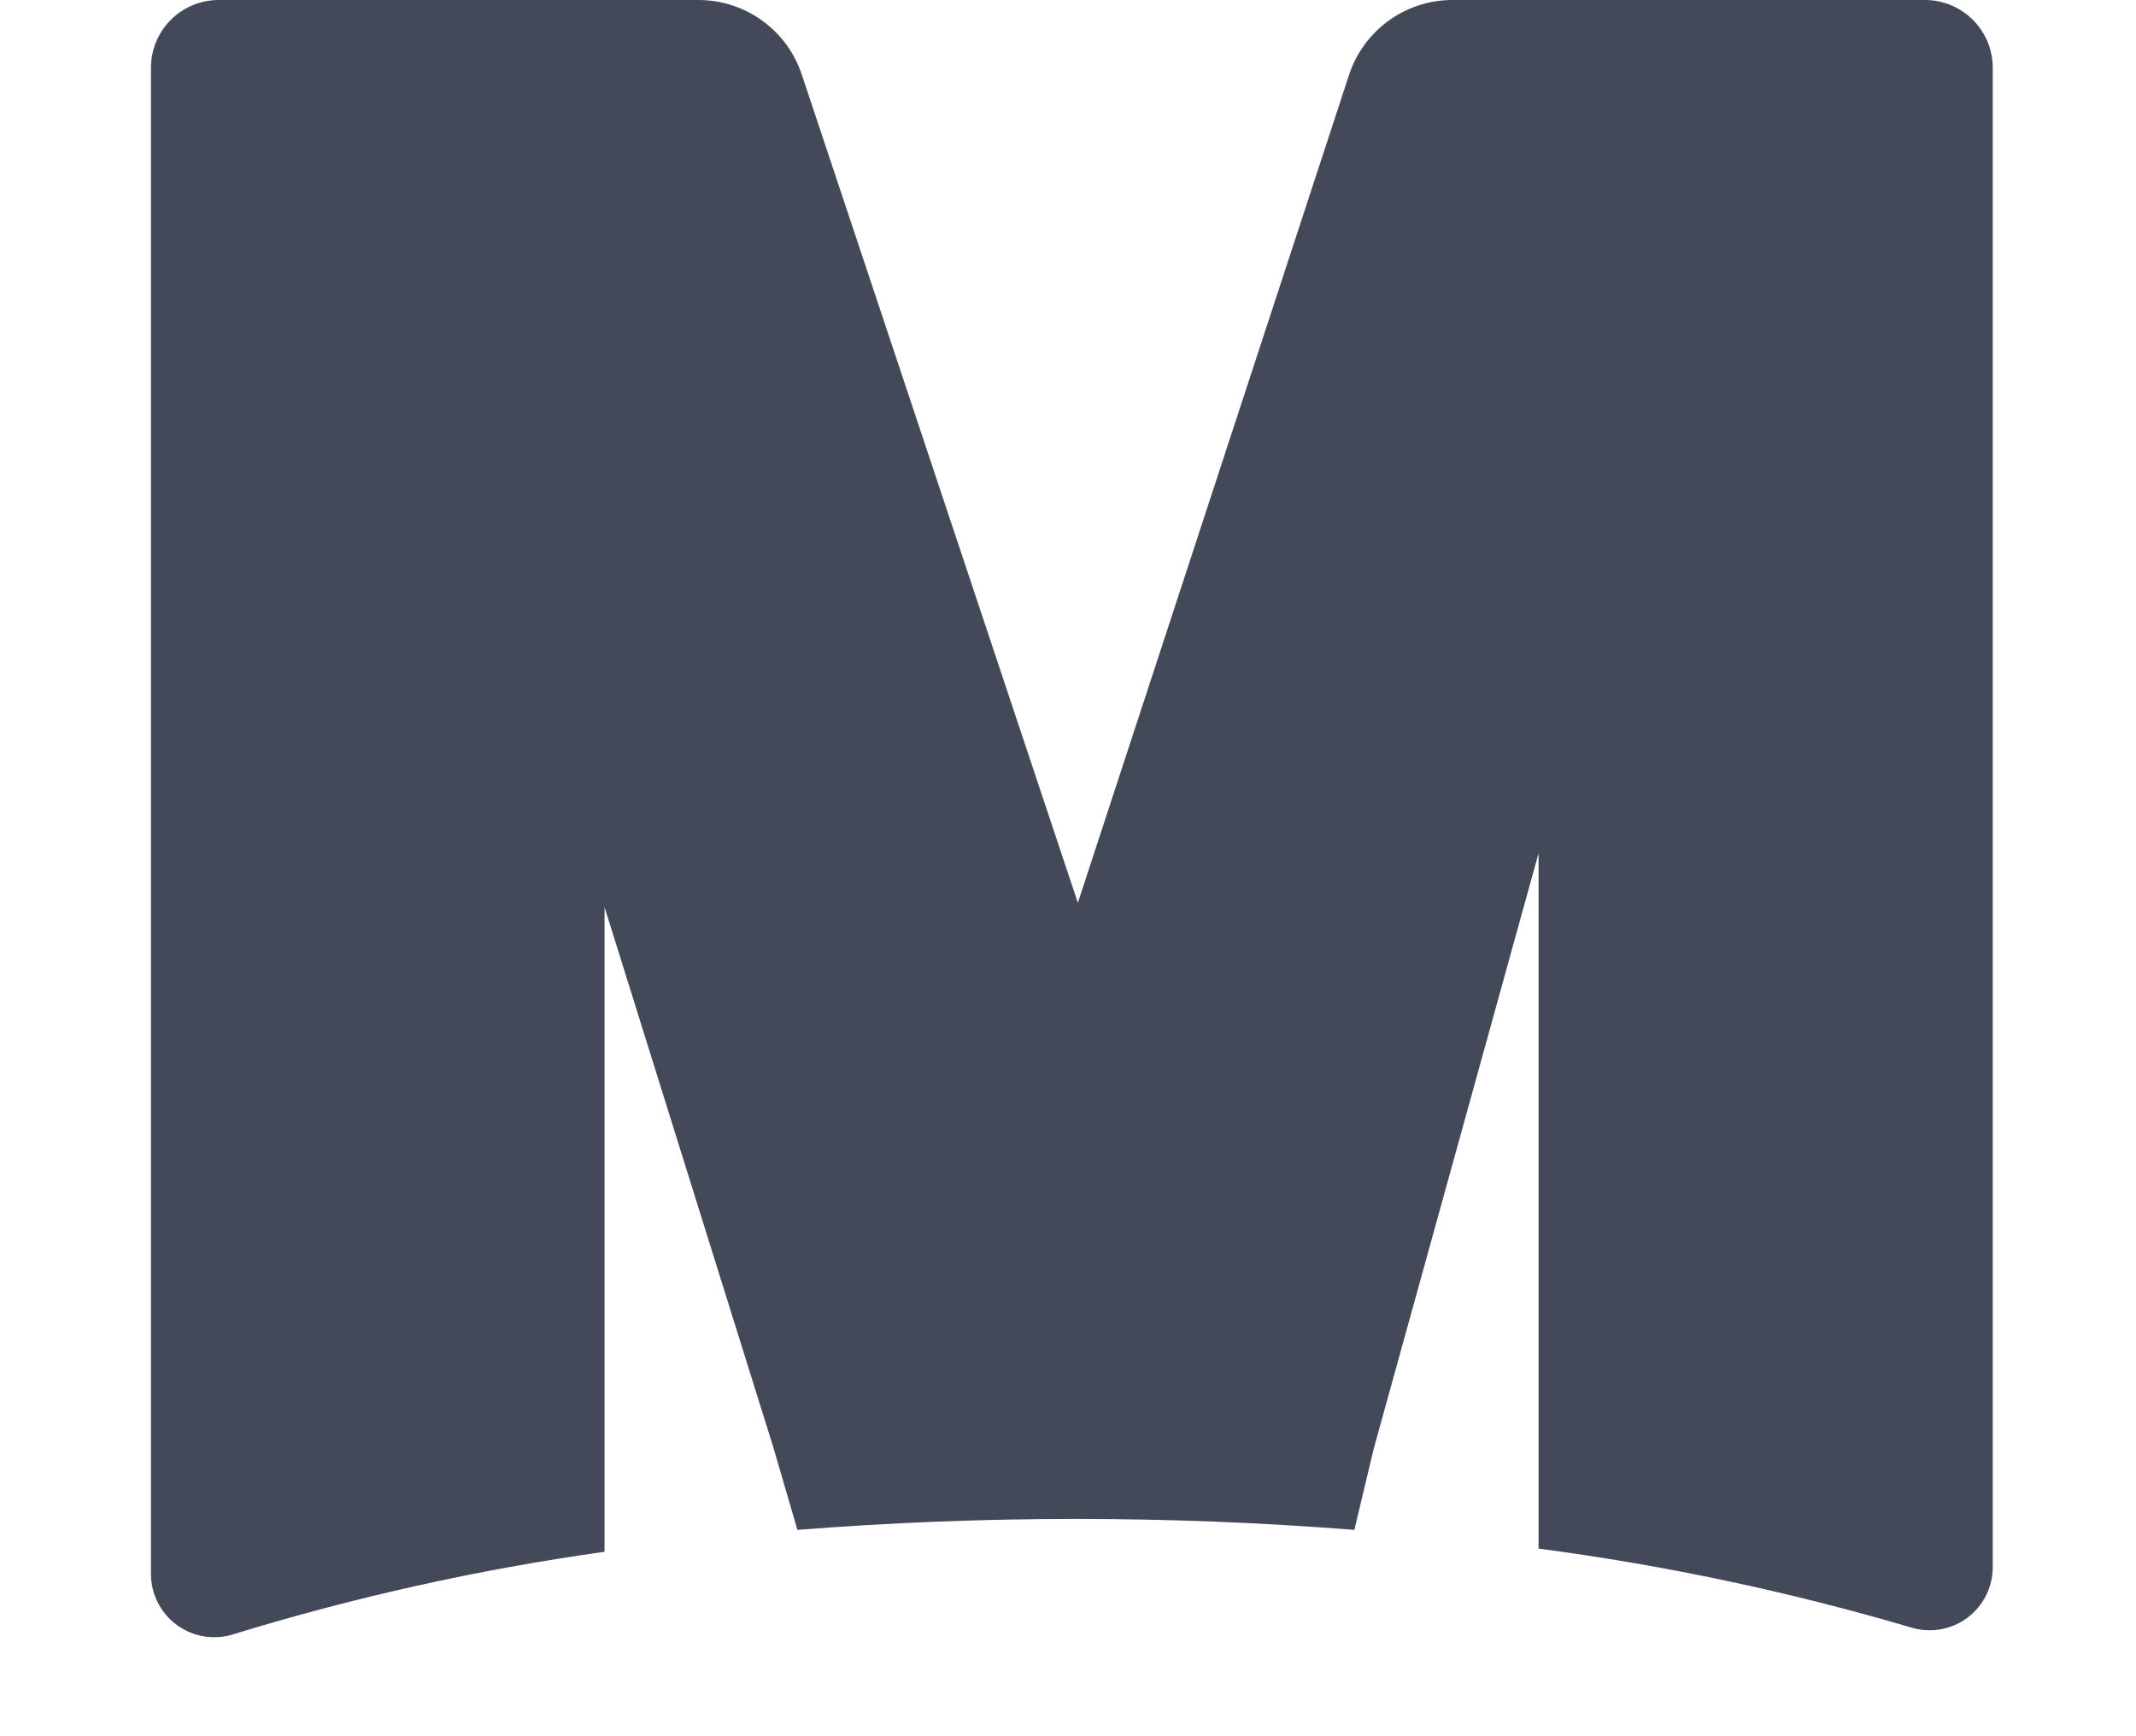
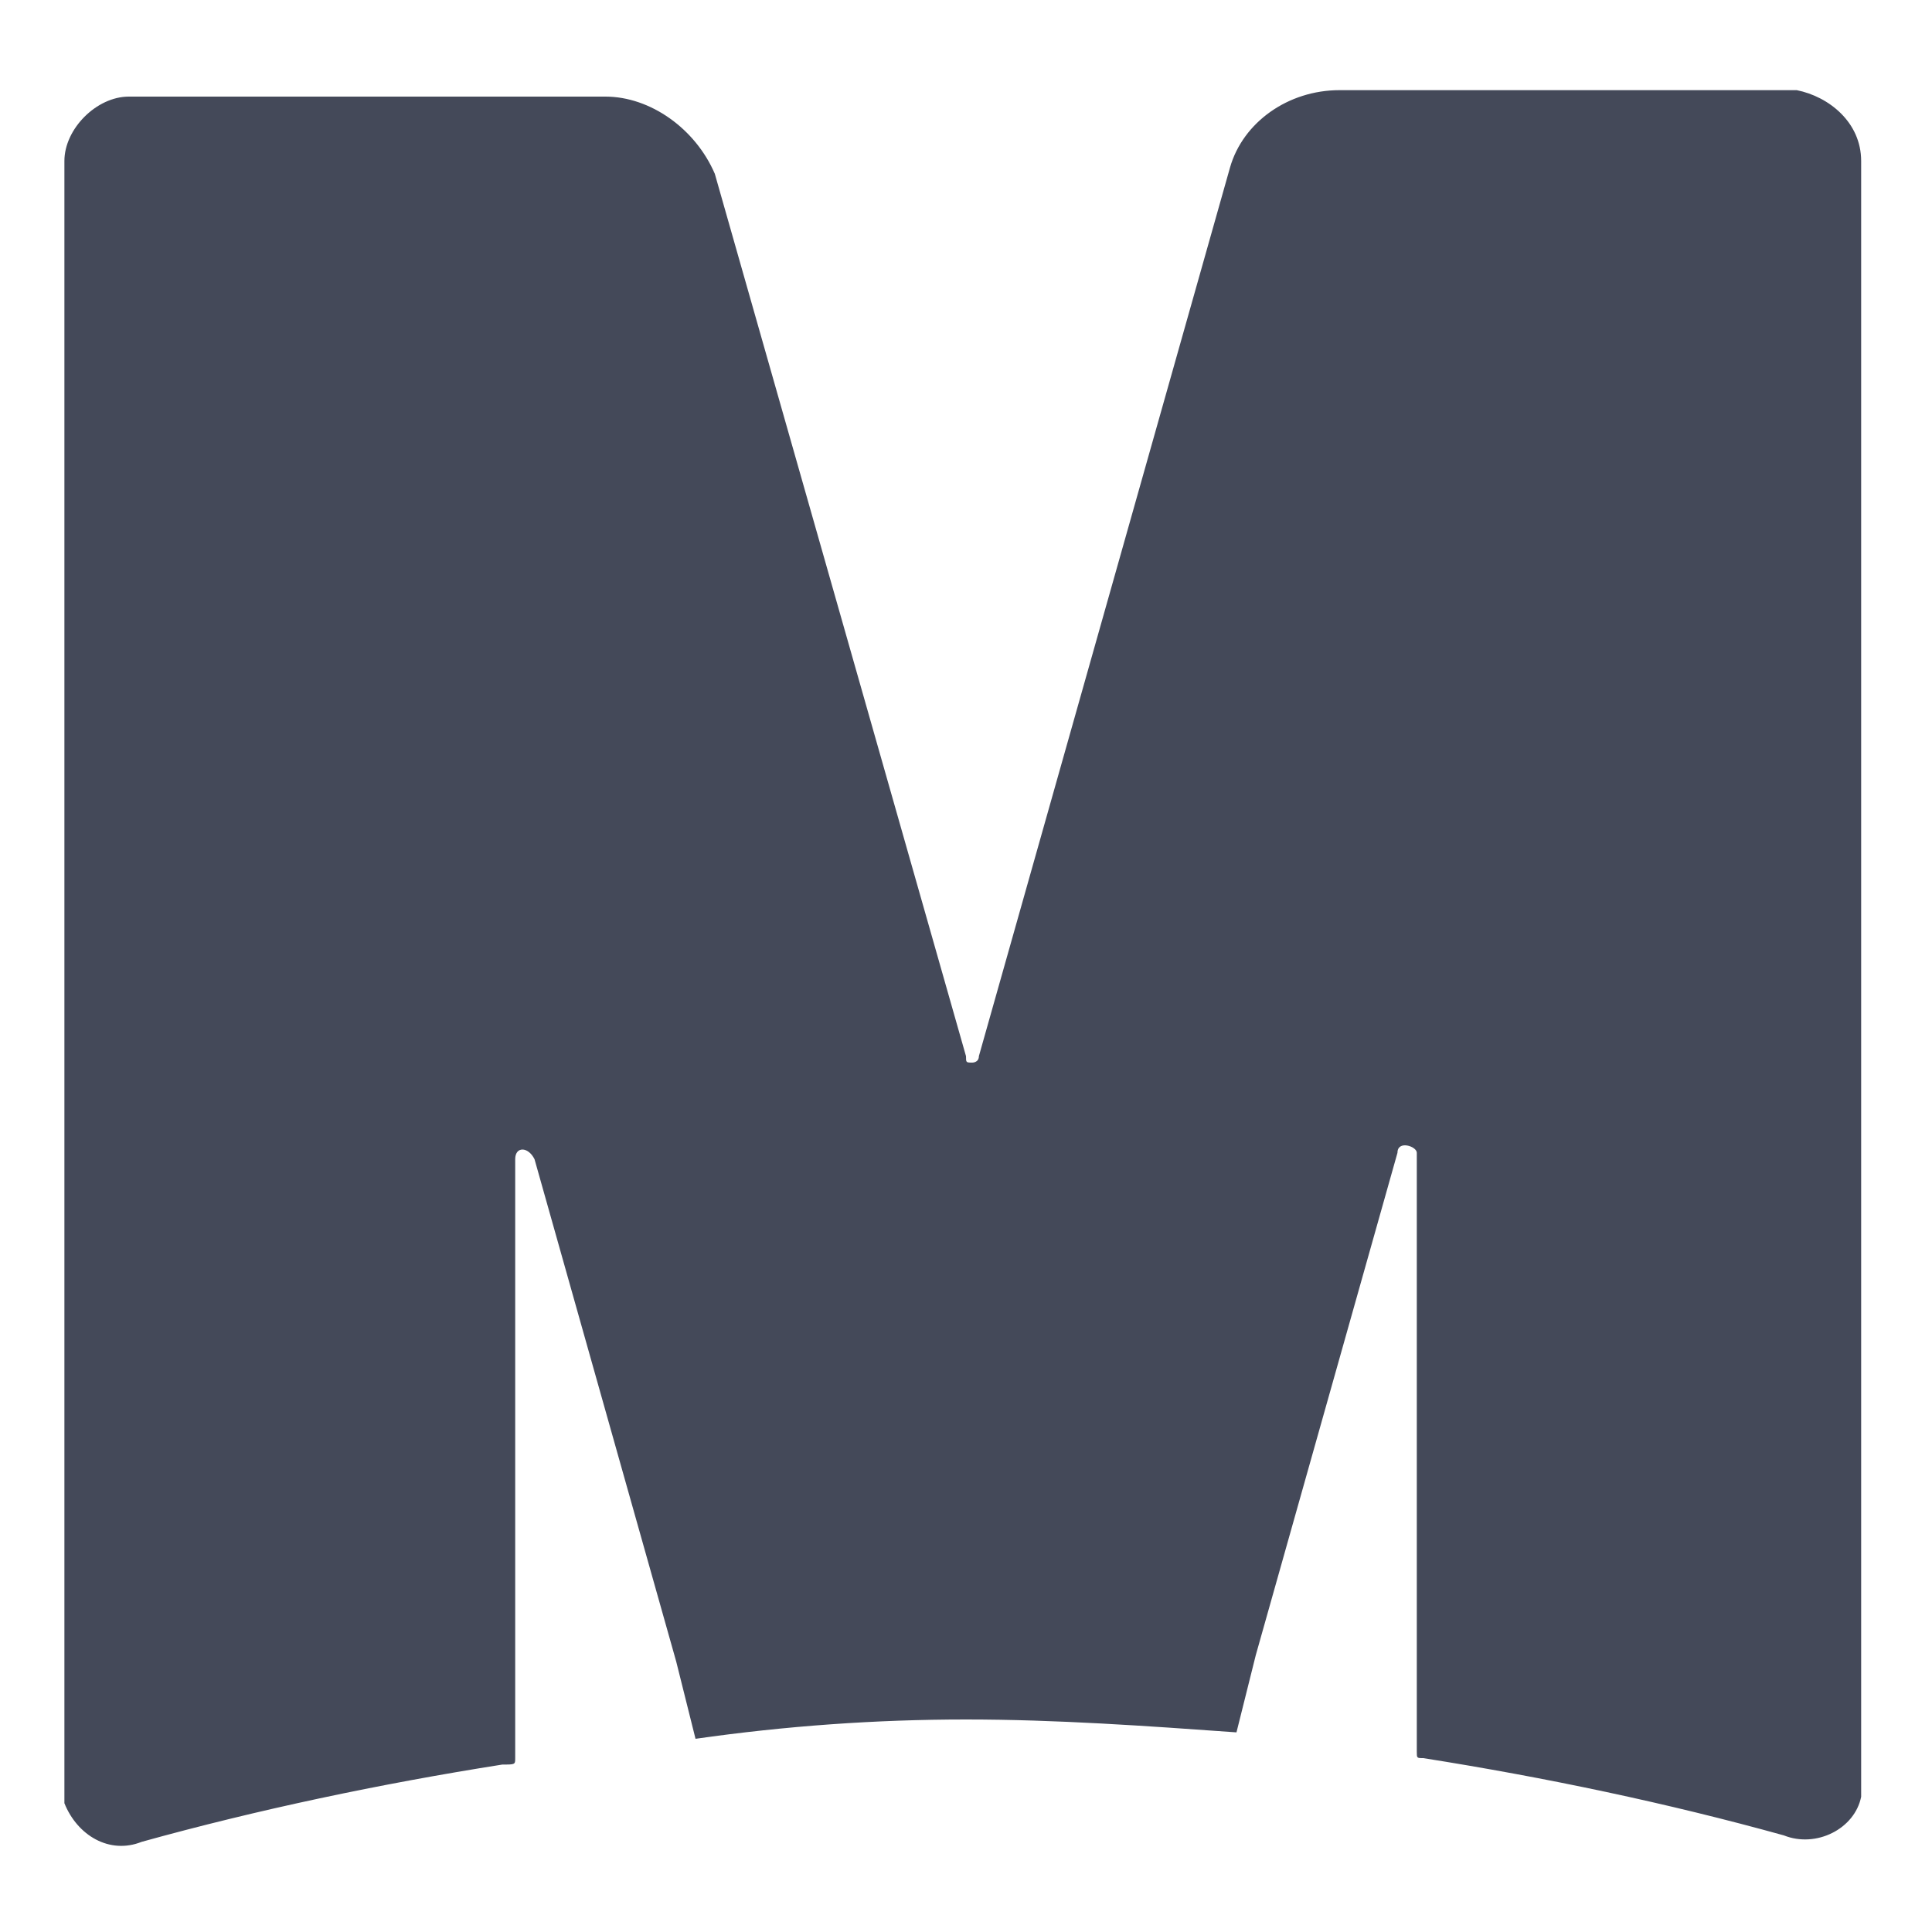
- <svg xmlns="http://www.w3.org/2000/svg" width="32" height="26" viewBox="0 0 93 88">
-   <path d="M23,78.69V46L31.56,73.4h0l1.22,4.18a179.89,179.89,0,0,1,28.24,0L62,73.47h0l8.36-30.2V78.53a124,124,0,0,1,18.89,4,3.2,3.2,0,0,0,4.14-3.06v-76A3.44,3.44,0,0,0,90,0H66a5.52,5.52,0,0,0-5.25,3.8L47,45.78l-14-42A5.52,5.52,0,0,0,27.77,0H3.44A3.44,3.44,0,0,0,0,3.44V79.82a3.21,3.21,0,0,0,4.19,3.05A121.74,121.74,0,0,1,23,78.69Z" fill="#444959" />
+ <svg xmlns="http://www.w3.org/2000/svg" version="1.1" id="Layer_1" x="0px" y="0px" viewBox="0 0 30 30" style="enable-background:new 0 0 30 30;" xml:space="preserve">
+   <style type="text/css">
+ 	.st0{fill:#444959;}
+ </style>
+   <path class="st0" d="M15,26.7c1.4,0,2.8,0.1,4.2,0.2l0.3-1.2l0,0l2.2-7.8c0-0.2,0.3-0.1,0.3,0v9.3c0,0.1,0,0.1,0.1,0.1  c1.9,0.3,3.8,0.7,5.6,1.2c0.5,0.2,1.1-0.1,1.2-0.6c0-0.1,0-0.2,0-0.3V2.5c0-0.6-0.5-1-1-1.1h-7.1c-0.8,0-1.5,0.5-1.7,1.2l-3.9,13.8  c0,0.1-0.1,0.1-0.1,0.1c-0.1,0-0.1,0-0.1-0.1L11.1,2.7C10.8,2,10.1,1.5,9.4,1.5H2C1.5,1.5,1,2,1,2.5v25.2c0,0.1,0,0.2,0,0.3  c0.2,0.5,0.7,0.8,1.2,0.6c1.8-0.5,3.7-0.9,5.6-1.2C8,27.4,8,27.4,8,27.3V18c0-0.2,0.2-0.2,0.3,0l2.2,7.8l0,0l0.3,1.2  C12.2,26.8,13.6,26.7,15,26.7z" />
</svg>
